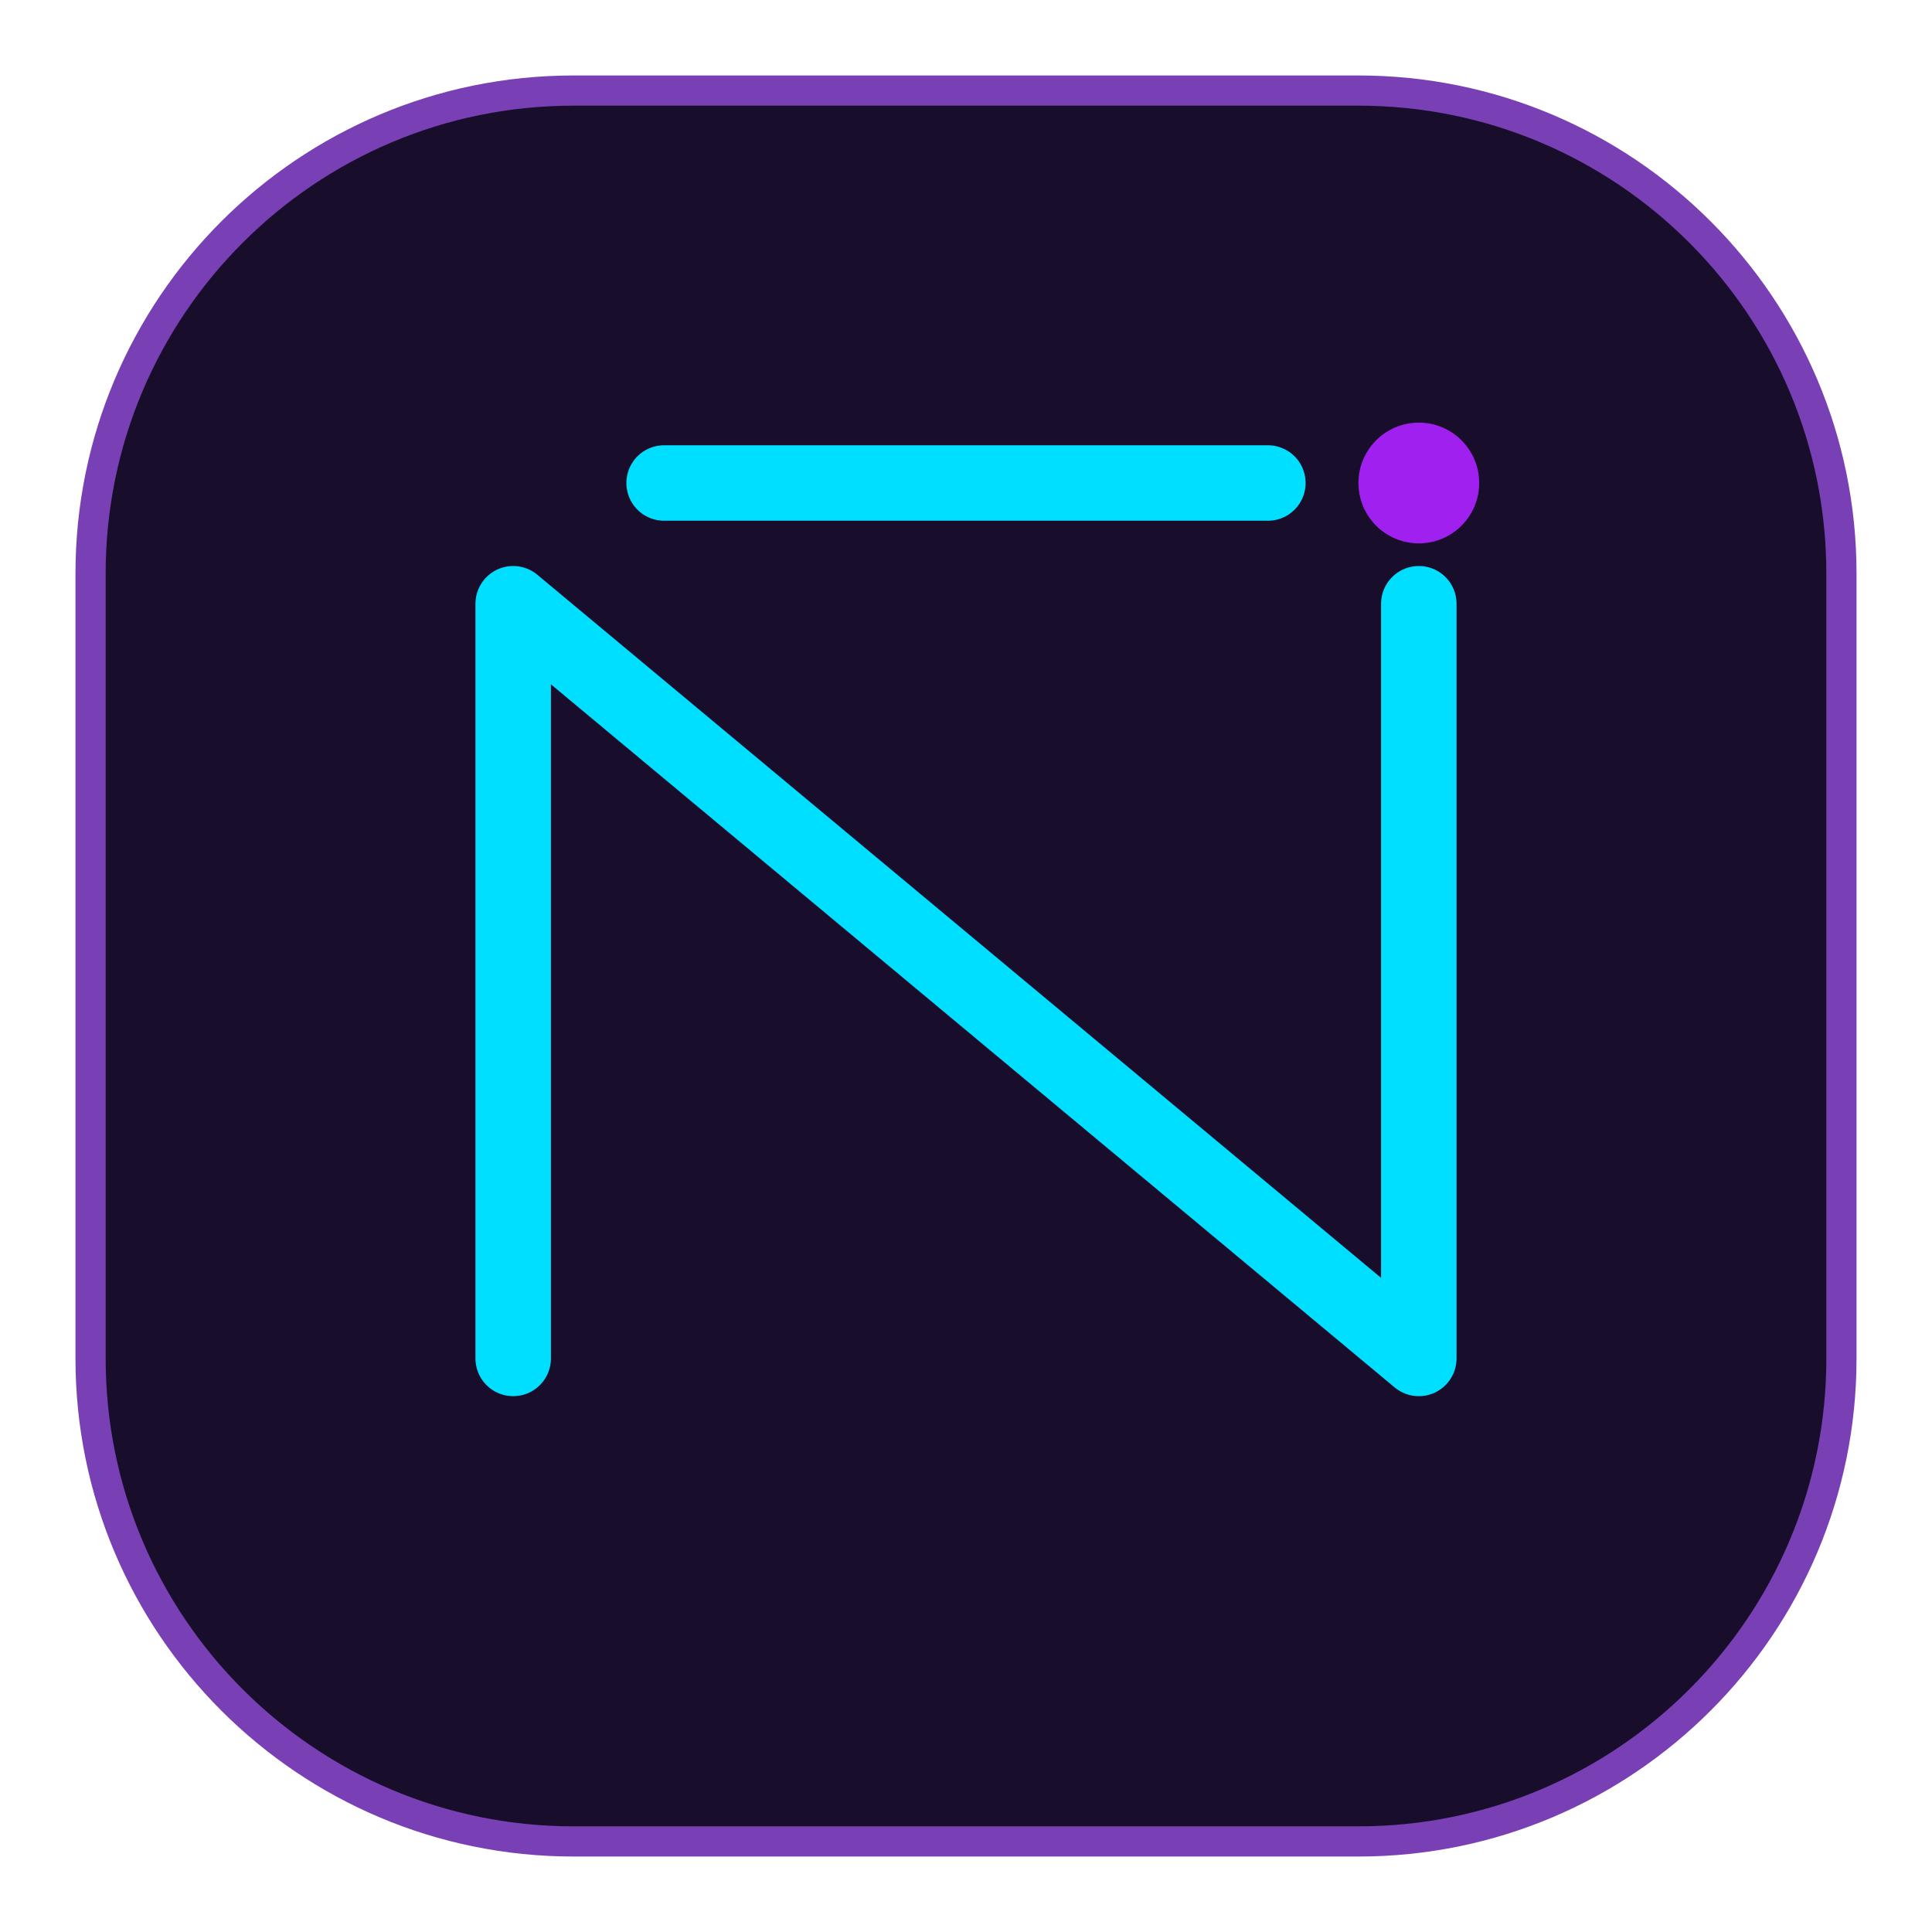
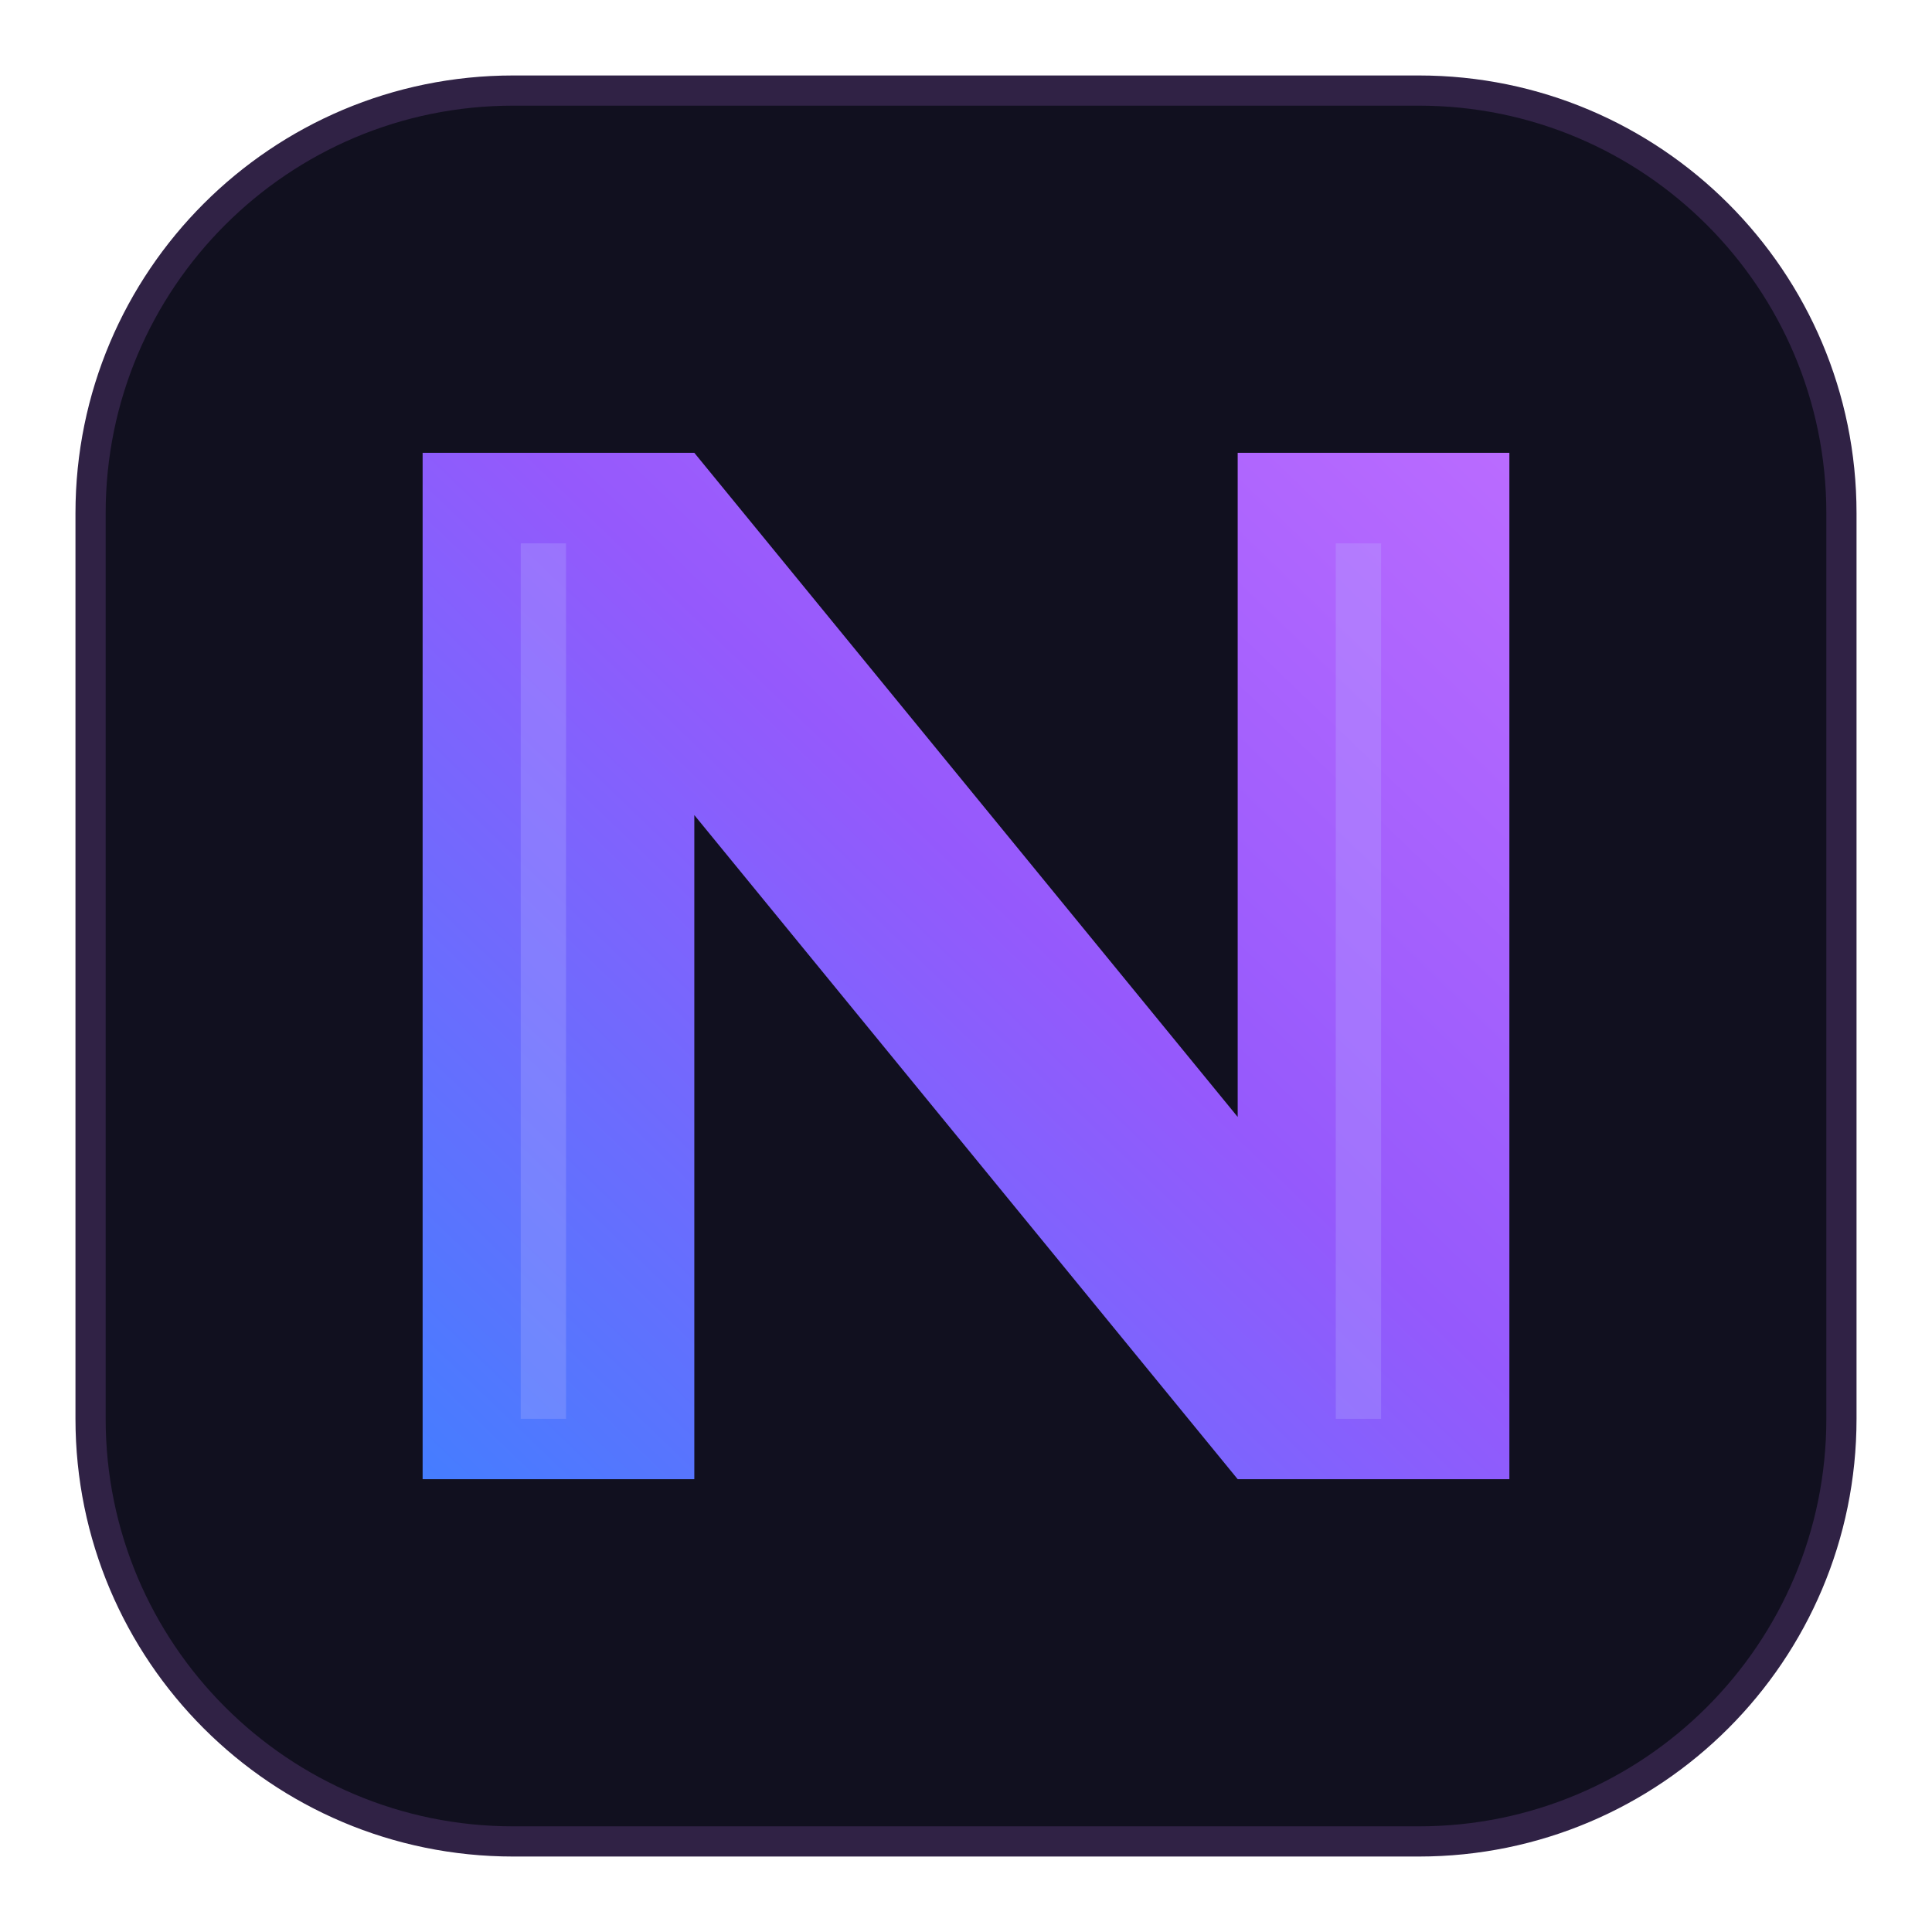
<svg xmlns="http://www.w3.org/2000/svg" width="64" height="64" viewBox="0 0 64 64">
  <defs>
-     <linearGradient id="g" x2="1" y2="1">
-       <stop stop-color="#A020F0" />
-       <stop offset="1" stop-color="#007BFF" />
+     <linearGradient id="n" x1="0" y1="1" x2="1" y2="0">
+       <stop stop-color="#457dff" />
+       <stop offset=".55" stop-color="#9559fc" />
+       <stop offset="1" stop-color="#ba6bff" />
    </linearGradient>
  </defs>
-   <rect x="3" y="3" width="58" height="58" rx="16" fill="#180D2B" stroke="#7940B6" />
-   <g stroke="#00DFFF" fill="none" stroke-width="2.5" stroke-linecap="round" stroke-linejoin="round">
-     <path d="M17 45V20l30 25V20M22 16h20" />
-     <circle cx="47" cy="16" r="2" fill="#A020F0" stroke="none" />
-   </g>
+   <rect x="3" y="3" width="58" height="58" rx="14" fill="#11101f" stroke="#302245" />
+   <path d="M14 49V15h9l18 22V15h9v34h-9L23 27v22z" fill="url(#n)" />
+   <path d="M18 18v29m27-29v29" stroke="#bcbaff" opacity=".25" stroke-width="1.5" />
</svg>
